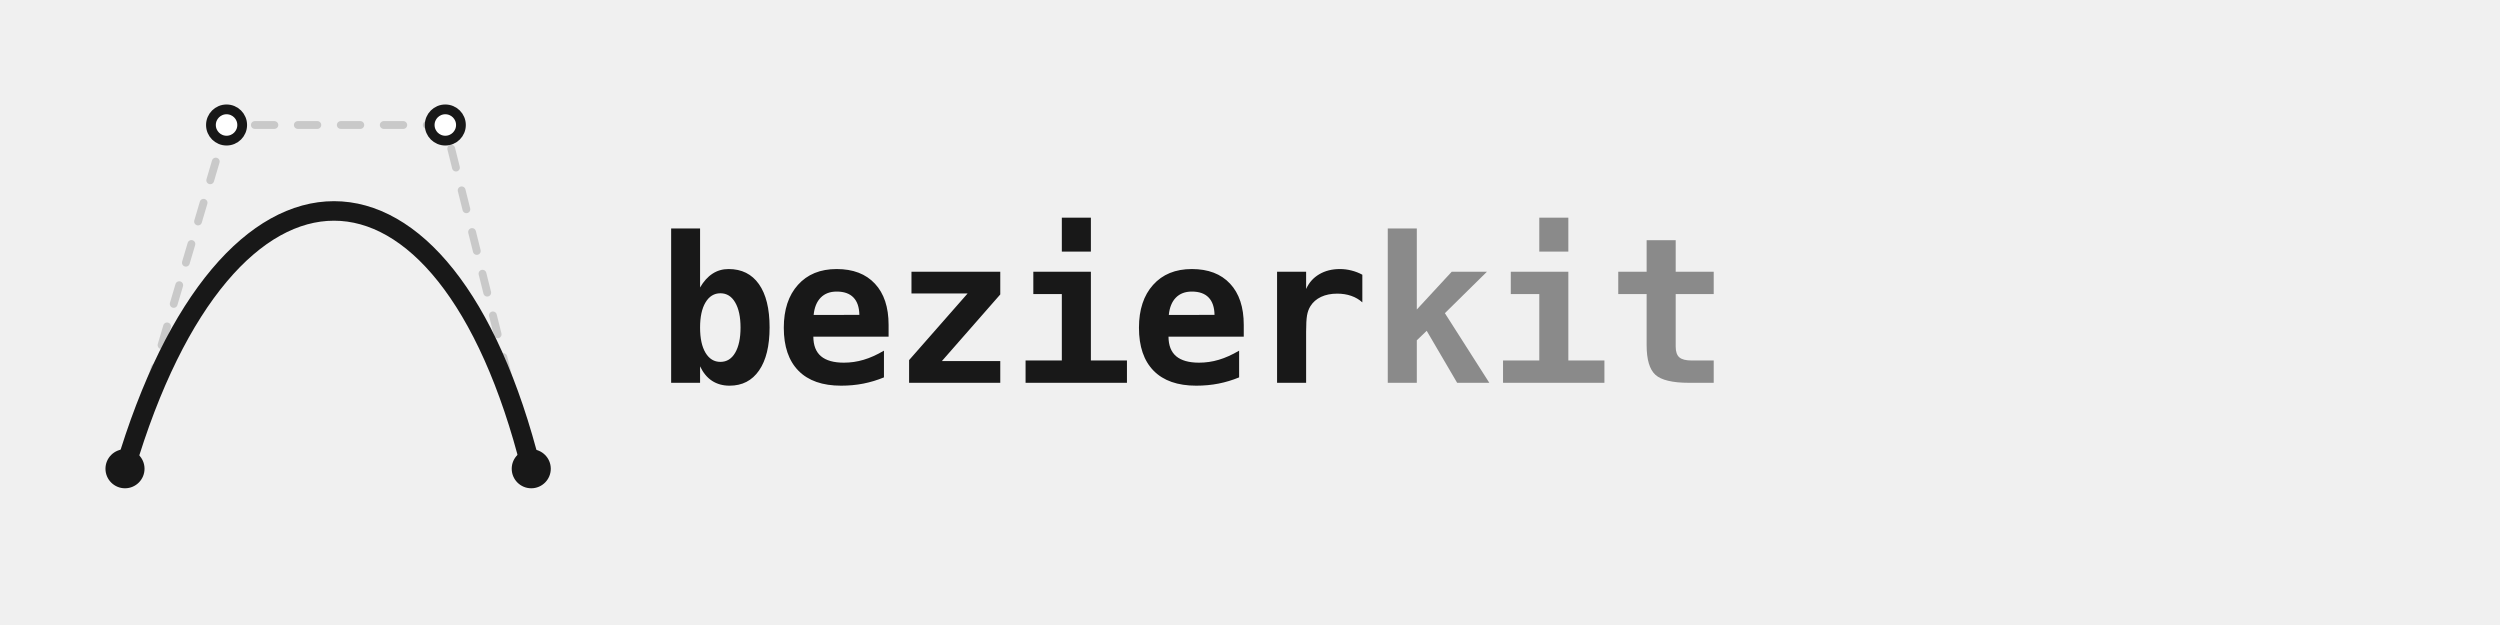
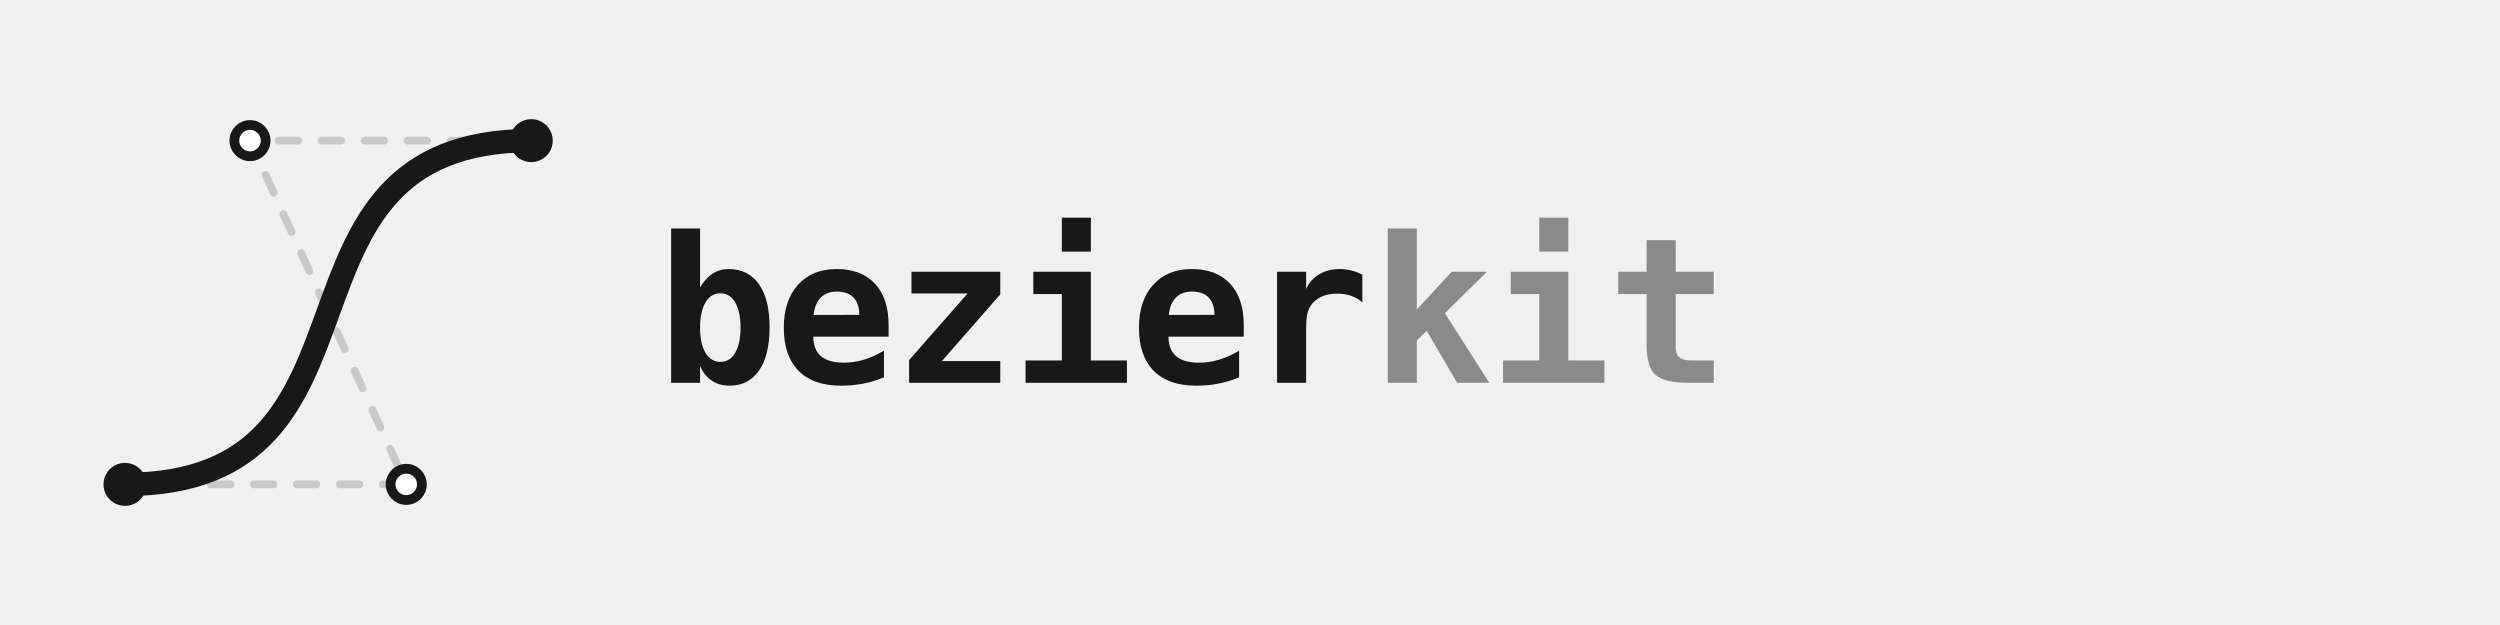
<svg xmlns="http://www.w3.org/2000/svg" viewBox="0 0 640 160" width="640" height="160" role="img" aria-label="bezierkit">
-   <g transform="translate(24, 24)" fill="none" stroke-linecap="round" stroke-linejoin="round">
-     <path d="M 8 96 L 34 8 L 90 8 L 112 96" stroke="#c9c9c9" stroke-width="2" stroke-dasharray="5 6" />
-     <path d="M 8 96 C 34 8, 90 8, 112 96" stroke="#181818" stroke-width="5" />
-     <circle cx="8" cy="96" r="5" fill="#181818" />
-     <circle cx="112" cy="96" r="5" fill="#181818" />
-     <circle cx="34" cy="8" r="4" fill="#ffffff" stroke="#181818" stroke-width="2.5" />
-     <circle cx="90" cy="8" r="4" fill="#ffffff" stroke="#181818" stroke-width="2.5" />
+   <g transform="translate(24, 28)" fill="none" stroke-linecap="round" stroke-linejoin="round">
+     <path d="M 8 96 L 80 96 L 40 8 L 112 8" stroke="#c9c9c9" stroke-width="2" stroke-dasharray="5 6" />
+     <path d="M 8 96 C 80 96, 40 8, 112 8" stroke="#181818" stroke-width="6" />
+     <circle cx="8" cy="96" r="5.5" fill="#181818" />
+     <circle cx="112" cy="8" r="5.5" fill="#181818" />
+     <circle cx="80" cy="96" r="4" fill="#ffffff" stroke="#181818" stroke-width="2.5" />
+     <circle cx="40" cy="8" r="4" fill="#ffffff" stroke="#181818" stroke-width="2.5" />
  </g>
  <text x="168" y="98" font-family="'JetBrains Mono','SFMono-Regular',Consolas,monospace" font-size="52" font-weight="700" letter-spacing="-1" fill="#181818">bezier<tspan fill="#8a8a8a">kit</tspan>
  </text>
</svg>
